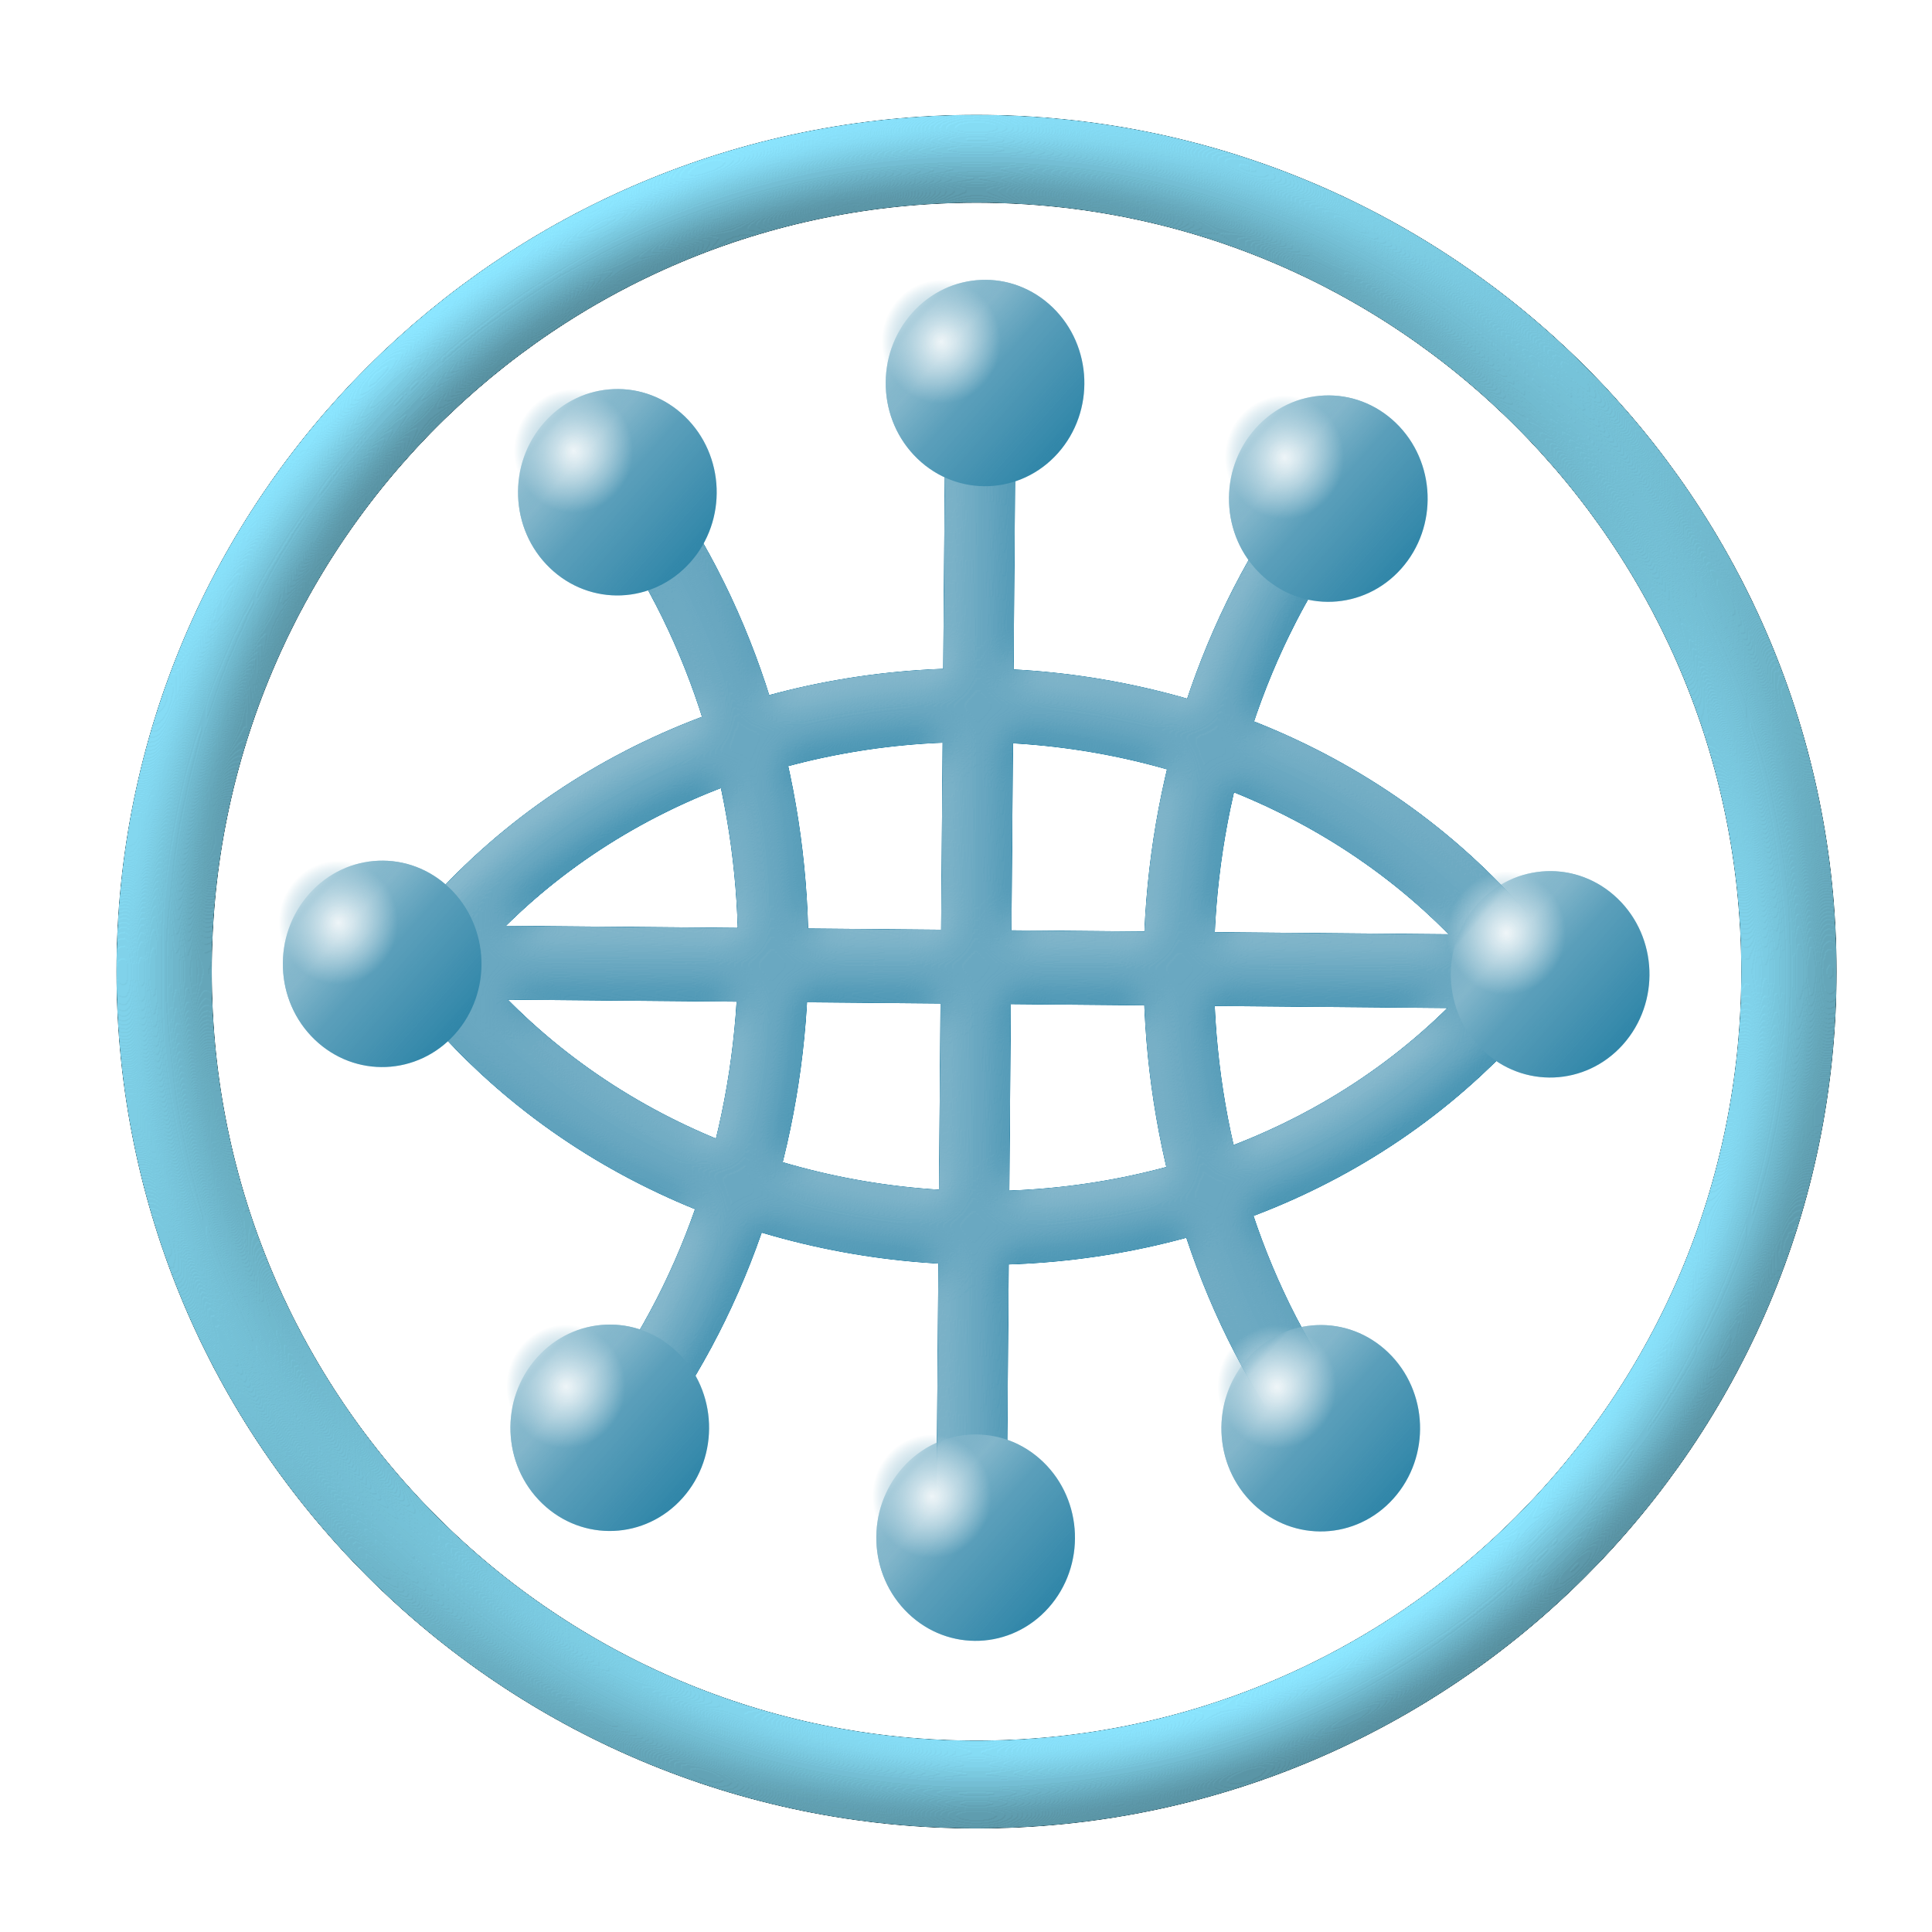
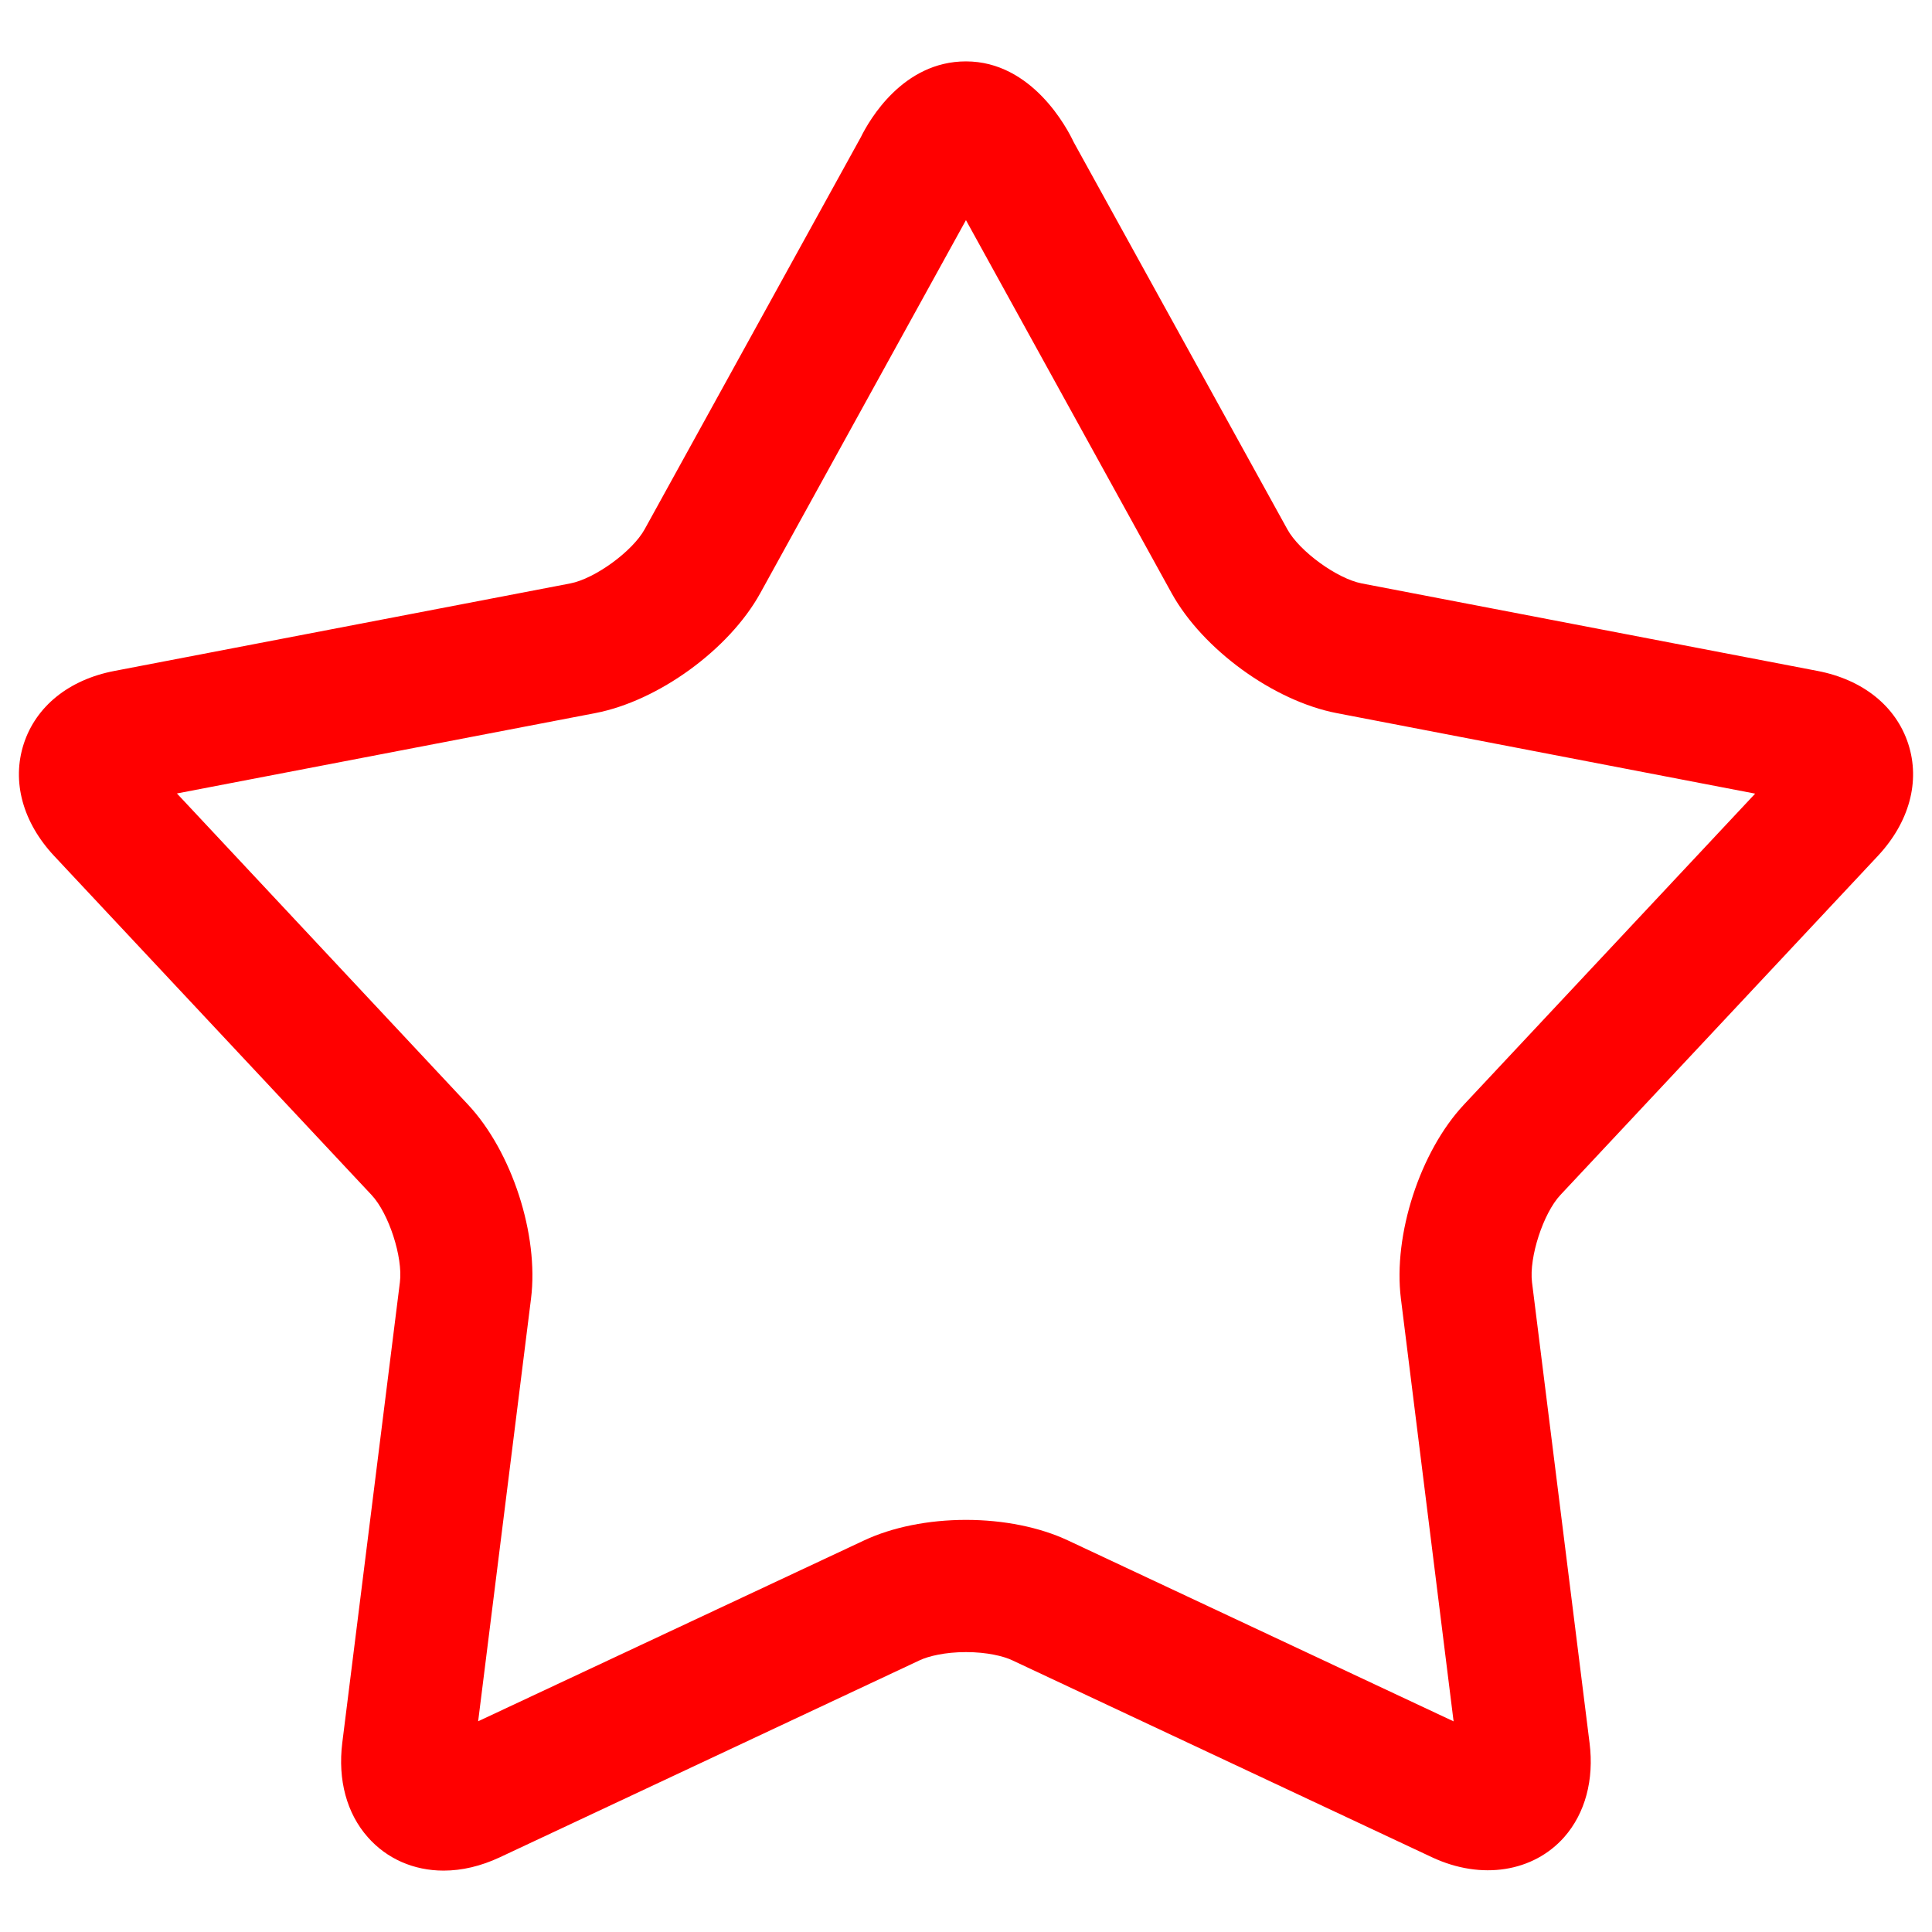
- <svg xmlns="http://www.w3.org/2000/svg" xmlns:xlink="http://www.w3.org/1999/xlink" width="320" height="320" id="svg2" version="1.1">
-   <defs id="defs">
-     <filter id="filter4019" style="color-interpolation-filters:sRGB">
-       <feGaussianBlur stdDeviation="6" in="SourceGraphic" result="result0" id="feGaussianBlur4021" />
-       <feDiffuseLighting diffuseConstant="1" surfaceScale="10" result="result5" id="feDiffuseLighting4023">
-         <feDistantLight elevation="25" azimuth="235" id="feDistantLight4025" />
-       </feDiffuseLighting>
-       <feComposite k4="0" k1="1" in2="SourceGraphic" in="result5" result="result4" operator="arithmetic" k2="0" k3="0.6" id="feComposite4027" />
-     </filter>
-     <filter width="1" height="1" x="0" y="0" id="filter3026-0" style="color-interpolation-filters:sRGB">
-       <feColorMatrix result="result1" values="180" type="hueRotate" id="feColorMatrix3028-0" />
-     </filter>
-     <filter id="filter11703" x="0" y="0" width="1" height="1" style="color-interpolation-filters:sRGB">
-       <feColorMatrix id="feColorMatrix11705" result="result2" values="1" type="saturate" />
-       <feColorMatrix id="feColorMatrix11707" in="result2" type="hueRotate" values="50" result="result1" />
-       <feColorMatrix id="feColorMatrix11709" type="matrix" values="1 -1 1 0 0 0 1 0 0 0 1 -1 1 0 0 0 0 0 1 0 " />
-       <feColorMatrix result="fbSourceGraphic" id="feColorMatrix11711" type="hueRotate" values="300" />
-       <feColorMatrix id="feColorMatrix13969" values="0 0 0 -1 0 0 0 0 -1 0 0 0 0 -1 0 0 0 0 1 0" in="fbSourceGraphic" result="fbSourceGraphicAlpha" />
-       <feColorMatrix in="fbSourceGraphic" result="result1" values="0" type="saturate" id="feColorMatrix13971" />
-       <feFlood result="result3" flood-color="rgb(9,111,152)" id="feFlood13973" />
-       <feBlend result="result2" mode="screen" in2="result1" id="feBlend13975" />
-       <feComposite in="result2" operator="in" in2="fbSourceGraphic" id="feComposite13977" />
-     </filter>
-     <filter id="filter4016" style="color-interpolation-filters:sRGB">
-       <feGaussianBlur id="feGaussianBlur4018" result="result0" in="SourceGraphic" stdDeviation="5" />
-       <feDiffuseLighting id="feDiffuseLighting4020" result="result5" surfaceScale="10" diffuseConstant="1">
-         <feDistantLight id="feDistantLight4022" azimuth="235" elevation="25" />
-       </feDiffuseLighting>
-       <feComposite k4="0" id="feComposite4024" k3="0.6" k2="0" operator="arithmetic" result="result4" in="result5" in2="SourceGraphic" k1="1" />
-     </filter>
-     <linearGradient y2="535.219" x2="605.714" y1="535.219" x1="154.286" gradientUnits="userSpaceOnUse" id="linearGradient8209-262" xlink:href="#linearGradient15834-3-2-254" />
-     <linearGradient id="linearGradient15834-3-2-254">
-       <stop style="stop-color:#77001c;stop-opacity:1;" offset="0" id="stop6827" />
-       <stop id="stop6829" offset="0.5" style="stop-color:#da1964;stop-opacity:1;" />
-       <stop style="stop-color: rgb(210, 64, 15); stop-opacity: 1;" offset="0.75" id="stop6831" />
-       <stop id="stop6833" offset="0.938" style="stop-color: rgb(212, 67, 22); stop-opacity: 0.615;" />
-       <stop id="stop6835" offset="1" style="stop-color:#c3003b;stop-opacity:0.219;" />
-     </linearGradient>
-     <radialGradient r="135" fy="545.934" fx="102.143" cy="545.934" cx="102.143" gradientUnits="userSpaceOnUse" id="radialGradient8211-889" xlink:href="#linearGradient18791-8-2-811" />
-     <linearGradient id="linearGradient18791-8-2-811">
-       <stop id="stop6839" offset="0" style="stop-color: rgb(255, 255, 255); stop-opacity: 1;" />
-       <stop id="stop6841" offset="1" style="stop-color: rgb(255, 255, 255); stop-opacity: 0;" />
-     </linearGradient>
-     <linearGradient y2="535.219" x2="605.714" y1="535.219" x1="154.286" gradientUnits="userSpaceOnUse" id="linearGradient8213-323" xlink:href="#linearGradient15834-3-2-825" />
-     <linearGradient id="linearGradient15834-3-2-825">
-       <stop style="stop-color:#77001c;stop-opacity:1;" offset="0" id="stop6845" />
-       <stop id="stop6847" offset="0.5" style="stop-color:#da1964;stop-opacity:1;" />
-       <stop style="stop-color: rgb(210, 64, 15); stop-opacity: 1;" offset="0.75" id="stop6849" />
-       <stop id="stop6851" offset="0.938" style="stop-color: rgb(212, 67, 22); stop-opacity: 0.615;" />
-       <stop id="stop6853" offset="1" style="stop-color:#c3003b;stop-opacity:0.219;" />
-     </linearGradient>
-     <radialGradient r="135" fy="545.934" fx="102.143" cy="545.934" cx="102.143" gradientUnits="userSpaceOnUse" id="radialGradient8215-615" xlink:href="#linearGradient18791-8-2-933" />
-     <linearGradient id="linearGradient18791-8-2-933">
-       <stop id="stop6857" offset="0" style="stop-color: rgb(255, 255, 255); stop-opacity: 1;" />
-       <stop id="stop6859" offset="1" style="stop-color: rgb(255, 255, 255); stop-opacity: 0;" />
-     </linearGradient>
-     <linearGradient y2="535.219" x2="605.714" y1="535.219" x1="154.286" gradientUnits="userSpaceOnUse" id="linearGradient8217-977" xlink:href="#linearGradient15834-3-2-242" />
-     <linearGradient id="linearGradient15834-3-2-242">
-       <stop style="stop-color:#77001c;stop-opacity:1;" offset="0" id="stop6863" />
-       <stop id="stop6865" offset="0.5" style="stop-color:#da1964;stop-opacity:1;" />
-       <stop style="stop-color: rgb(210, 64, 15); stop-opacity: 1;" offset="0.75" id="stop6867" />
-       <stop id="stop6869" offset="0.938" style="stop-color: rgb(212, 67, 22); stop-opacity: 0.615;" />
-       <stop id="stop6871" offset="1" style="stop-color:#c3003b;stop-opacity:0.219;" />
-     </linearGradient>
-     <radialGradient r="135" fy="545.934" fx="102.143" cy="545.934" cx="102.143" gradientUnits="userSpaceOnUse" id="radialGradient8219-540" xlink:href="#linearGradient18791-8-2-980" />
-     <linearGradient id="linearGradient18791-8-2-980">
-       <stop id="stop6875" offset="0" style="stop-color: rgb(255, 255, 255); stop-opacity: 1;" />
-       <stop id="stop6877" offset="1" style="stop-color: rgb(255, 255, 255); stop-opacity: 0;" />
-     </linearGradient>
-     <linearGradient y2="535.219" x2="605.714" y1="535.219" x1="154.286" gradientUnits="userSpaceOnUse" id="linearGradient8221-575" xlink:href="#linearGradient15834-3-2-546" />
-     <linearGradient id="linearGradient15834-3-2-546">
-       <stop style="stop-color:#77001c;stop-opacity:1;" offset="0" id="stop6881" />
-       <stop id="stop6883" offset="0.5" style="stop-color:#da1964;stop-opacity:1;" />
-       <stop style="stop-color: rgb(210, 64, 15); stop-opacity: 1;" offset="0.75" id="stop6885" />
-       <stop id="stop6887" offset="0.938" style="stop-color: rgb(212, 67, 22); stop-opacity: 0.615;" />
-       <stop id="stop6889" offset="1" style="stop-color:#c3003b;stop-opacity:0.219;" />
-     </linearGradient>
-     <radialGradient r="135" fy="545.934" fx="102.143" cy="545.934" cx="102.143" gradientUnits="userSpaceOnUse" id="radialGradient8223-123" xlink:href="#linearGradient18791-8-2-250" />
-     <linearGradient id="linearGradient18791-8-2-250">
-       <stop id="stop6893" offset="0" style="stop-color: rgb(255, 255, 255); stop-opacity: 1;" />
-       <stop id="stop6895" offset="1" style="stop-color: rgb(255, 255, 255); stop-opacity: 0;" />
-     </linearGradient>
-     <linearGradient y2="535.219" x2="605.714" y1="535.219" x1="154.286" gradientUnits="userSpaceOnUse" id="linearGradient8225-385" xlink:href="#linearGradient15834-3-2-428" />
-     <linearGradient id="linearGradient15834-3-2-428">
-       <stop style="stop-color:#77001c;stop-opacity:1;" offset="0" id="stop6899" />
-       <stop id="stop6901" offset="0.5" style="stop-color:#da1964;stop-opacity:1;" />
-       <stop style="stop-color: rgb(210, 64, 15); stop-opacity: 1;" offset="0.75" id="stop6903" />
-       <stop id="stop6905" offset="0.938" style="stop-color: rgb(212, 67, 22); stop-opacity: 0.615;" />
-       <stop id="stop6907" offset="1" style="stop-color:#c3003b;stop-opacity:0.219;" />
-     </linearGradient>
-     <radialGradient r="135" fy="545.934" fx="102.143" cy="545.934" cx="102.143" gradientUnits="userSpaceOnUse" id="radialGradient8227-550" xlink:href="#linearGradient18791-8-2-362" />
-     <linearGradient id="linearGradient18791-8-2-362">
-       <stop id="stop6911" offset="0" style="stop-color: rgb(255, 255, 255); stop-opacity: 1;" />
-       <stop id="stop6913" offset="1" style="stop-color: rgb(255, 255, 255); stop-opacity: 0;" />
-     </linearGradient>
-     <linearGradient y2="535.219" x2="605.714" y1="535.219" x1="154.286" gradientUnits="userSpaceOnUse" id="linearGradient8229-448" xlink:href="#linearGradient15834-3-2-91" />
-     <linearGradient id="linearGradient15834-3-2-91">
-       <stop style="stop-color:#77001c;stop-opacity:1;" offset="0" id="stop6917" />
-       <stop id="stop6919" offset="0.5" style="stop-color:#da1964;stop-opacity:1;" />
-       <stop style="stop-color: rgb(210, 64, 15); stop-opacity: 1;" offset="0.75" id="stop6921" />
-       <stop id="stop6923" offset="0.938" style="stop-color: rgb(212, 67, 22); stop-opacity: 0.615;" />
-       <stop id="stop6925" offset="1" style="stop-color:#c3003b;stop-opacity:0.219;" />
-     </linearGradient>
-     <radialGradient r="135" fy="545.934" fx="102.143" cy="545.934" cx="102.143" gradientUnits="userSpaceOnUse" id="radialGradient8231-856" xlink:href="#linearGradient18791-8-2-197" />
-     <linearGradient id="linearGradient18791-8-2-197">
-       <stop id="stop6929" offset="0" style="stop-color: rgb(255, 255, 255); stop-opacity: 1;" />
-       <stop id="stop6931" offset="1" style="stop-color: rgb(255, 255, 255); stop-opacity: 0;" />
-     </linearGradient>
-     <linearGradient y2="535.219" x2="605.714" y1="535.219" x1="154.286" gradientUnits="userSpaceOnUse" id="linearGradient8233-584" xlink:href="#linearGradient15834-3-2-941" />
-     <linearGradient id="linearGradient15834-3-2-941">
-       <stop style="stop-color:#77001c;stop-opacity:1;" offset="0" id="stop6935" />
-       <stop id="stop6937" offset="0.5" style="stop-color:#da1964;stop-opacity:1;" />
-       <stop style="stop-color: rgb(210, 64, 15); stop-opacity: 1;" offset="0.75" id="stop6939" />
-       <stop id="stop6941" offset="0.938" style="stop-color: rgb(212, 67, 22); stop-opacity: 0.615;" />
-       <stop id="stop6943" offset="1" style="stop-color:#c3003b;stop-opacity:0.219;" />
-     </linearGradient>
-     <radialGradient r="135" fy="545.934" fx="102.143" cy="545.934" cx="102.143" gradientUnits="userSpaceOnUse" id="radialGradient8235-749" xlink:href="#linearGradient18791-8-2-943" />
-     <linearGradient id="linearGradient18791-8-2-943">
-       <stop id="stop6947" offset="0" style="stop-color: rgb(255, 255, 255); stop-opacity: 1;" />
-       <stop id="stop6949" offset="1" style="stop-color: rgb(255, 255, 255); stop-opacity: 0;" />
-     </linearGradient>
-     <linearGradient y2="535.219" x2="605.714" y1="535.219" x1="154.286" gradientUnits="userSpaceOnUse" id="linearGradient8237-895" xlink:href="#linearGradient15834-3-2-549" />
-     <linearGradient id="linearGradient15834-3-2-549">
-       <stop style="stop-color:#77001c;stop-opacity:1;" offset="0" id="stop6953" />
-       <stop id="stop6955" offset="0.5" style="stop-color:#da1964;stop-opacity:1;" />
-       <stop style="stop-color: rgb(210, 64, 15); stop-opacity: 1;" offset="0.75" id="stop6957" />
-       <stop id="stop6959" offset="0.938" style="stop-color: rgb(212, 67, 22); stop-opacity: 0.615;" />
-       <stop id="stop6961" offset="1" style="stop-color:#c3003b;stop-opacity:0.219;" />
-     </linearGradient>
-     <radialGradient r="135" fy="545.934" fx="102.143" cy="545.934" cx="102.143" gradientUnits="userSpaceOnUse" id="radialGradient8239-582" xlink:href="#linearGradient18791-8-2-620" />
-     <linearGradient id="linearGradient18791-8-2-620">
-       <stop id="stop6965" offset="0" style="stop-color: rgb(255, 255, 255); stop-opacity: 1;" />
-       <stop id="stop6967" offset="1" style="stop-color: rgb(255, 255, 255); stop-opacity: 0;" />
-     </linearGradient>
-   </defs>
-   <g transform="translate(-185.3457,71.94887)" id="layer1">
-     <g id="g8763" transform="matrix(1.007891,0,0,0.9194979,-2.738965,19.05922)">
-       <g id="g3842" transform="matrix(-0.00460172,0.6201795,0.5391501,0.00529671,232.8427,-57.62686)" style="filter:url(#filter11703)">
-         <g id="layer6" />
-         <g id="g4262-5" transform="matrix(0.3291973,0,0,0.380605,-1.374091,-201.057)" />
-         <g id="g4264-0" transform="matrix(0.3291973,0,0,0.380605,-1.374091,-201.057)" />
-         <g id="g4266-8" transform="matrix(0.3291973,0,0,0.380605,-1.374091,-201.057)" />
-         <g id="g4268-6" transform="matrix(0.3291973,0,0,0.380605,-1.374091,-201.057)" />
-         <g id="g4270-9" transform="matrix(0.3291973,0,0,0.380605,-1.374091,-201.057)" />
-         <g transform="matrix(0.8599047,0,0,0.8599047,396.4608,198.1652)" id="g4111">
-           <g id="g3200" transform="translate(40.26913,-8.808873)" style="fill:none;stroke:#2f6a68;stroke-width:1.246;stroke-opacity:1;filter:url(#filter4019)">
-             <g transform="translate(-466.3814,-183.3051)" id="g3185" style="fill:none;stroke:#2f6a68;stroke-width:1.246;stroke-opacity:1">
-               <path id="svg_1-7" d="m 212,15 c 0,130 0,260 0,390 M 407,210 c -130.667,0 -261.333,0 -392,0 M 59,90 c 87.502,64.18 214.497,64.18 302,0 m 0,240 C 273.498,265.82 146.503,265.82 59,330 M 211.359,15.596 C 93.96,109.962 94.569,311.386 211.989,405.775 m 0.427,-0.629 C 329.815,310.779 329.206,109.985 211.787,15.596" style="fill:none;stroke:#2f6a68;stroke-width:24.922;stroke-opacity:1" />
-             </g>
-           </g>
-           <g id="g4029" transform="translate(-255.4573,-38.34202)">
-             <circle r="225.714" cy="535.219" cx="380" style="fill:url(#linearGradient8209-262);fill-opacity:1;stroke:none;filter:url(#filter3026-0)" id="path4274-7" transform="matrix(-0.1039304,-0.1153838,0.1142374,-0.1049734,20.46539,-54.21413)" />
-             <circle r="135" cy="545.934" cx="102.143" style="opacity:0.876;fill:url(#radialGradient8211-889);fill-opacity:1;stroke:none" id="path4276-3" transform="matrix(0.1544399,0,0,0.1559898,12.5117,-255.0597)" />
-           </g>
-           <g transform="translate(-255.4573,375.658)" id="g4037">
-             <circle r="225.714" cy="535.219" cx="380" transform="matrix(-0.1039304,-0.1153838,0.1142374,-0.1049734,20.46539,-54.21413)" id="path4039" style="fill:url(#linearGradient8213-323);fill-opacity:1;stroke:none;filter:url(#filter3026-0)" />
-             <circle r="135" cy="545.934" cx="102.143" transform="matrix(0.1544399,0,0,0.1559898,12.5117,-255.0597)" id="path4041" style="opacity:0.876;fill:url(#radialGradient8215-615);fill-opacity:1;stroke:none" />
-           </g>
-           <g id="g4047" transform="translate(-453.4573,173.658)">
-             <circle r="225.714" cy="535.219" cx="380" style="fill:url(#linearGradient8217-977);fill-opacity:1;stroke:none;filter:url(#filter3026-0)" id="path4049" transform="matrix(-0.1039304,-0.1153838,0.1142374,-0.1049734,20.46539,-54.21413)" />
-             <circle r="135" cy="545.934" cx="102.143" style="opacity:0.876;fill:url(#radialGradient8219-540);fill-opacity:1;stroke:none" id="path4051" transform="matrix(0.1544399,0,0,0.1559898,12.5117,-255.0597)" />
-           </g>
-           <g transform="translate(-63.45731,173.658)" id="g4057">
-             <circle r="225.714" cy="535.219" cx="380" transform="matrix(-0.1039304,-0.1153838,0.1142374,-0.1049734,20.46539,-54.21413)" id="path4059" style="fill:url(#linearGradient8221-575);fill-opacity:1;stroke:none;filter:url(#filter3026-0)" />
-             <circle r="135" cy="545.934" cx="102.143" transform="matrix(0.1544399,0,0,0.1559898,12.5117,-255.0597)" id="path4061" style="opacity:0.876;fill:url(#radialGradient8223-123);fill-opacity:1;stroke:none" />
-           </g>
-           <g id="g4067" transform="translate(-99.45731,43.65798)">
-             <circle r="225.714" cy="535.219" cx="380" style="fill:url(#linearGradient8225-385);fill-opacity:1;stroke:none;filter:url(#filter3026-0)" id="path4069" transform="matrix(-0.1039304,-0.1153838,0.1142374,-0.1049734,20.46539,-54.21413)" />
-             <circle r="135" cy="545.934" cx="102.143" style="opacity:0.876;fill:url(#radialGradient8227-550);fill-opacity:1;stroke:none" id="path4071" transform="matrix(0.1544399,0,0,0.1559898,12.5117,-255.0597)" />
-           </g>
-           <g transform="translate(-415.4573,43.65798)" id="g4077">
-             <circle r="225.714" cy="535.219" cx="380" transform="matrix(-0.1039304,-0.1153838,0.1142374,-0.1049734,20.46539,-54.21413)" id="path4079" style="fill:url(#linearGradient8229-448);fill-opacity:1;stroke:none;filter:url(#filter3026-0)" />
-             <circle r="135" cy="545.934" cx="102.143" transform="matrix(0.1544399,0,0,0.1559898,12.5117,-255.0597)" id="path4081" style="opacity:0.876;fill:url(#radialGradient8231-856);fill-opacity:1;stroke:none" />
-           </g>
-           <g id="g4087" transform="translate(-415.4573,295.658)">
-             <circle r="225.714" cy="535.219" cx="380" style="fill:url(#linearGradient8233-584);fill-opacity:1;stroke:none;filter:url(#filter3026-0)" id="path4089" transform="matrix(-0.1039304,-0.1153838,0.1142374,-0.1049734,20.46539,-54.21413)" />
-             <circle r="135" cy="545.934" cx="102.143" style="opacity:0.876;fill:url(#radialGradient8235-749);fill-opacity:1;stroke:none" id="path4091" transform="matrix(0.1544399,0,0,0.1559898,12.5117,-255.0597)" />
-           </g>
-           <g transform="translate(-101.4573,295.658)" id="g4097">
-             <circle r="225.714" cy="535.219" cx="380" transform="matrix(-0.1039304,-0.1153838,0.1142374,-0.1049734,20.46539,-54.21413)" id="path4099" style="fill:url(#linearGradient8237-895);fill-opacity:1;stroke:none;filter:url(#filter3026-0)" />
-             <circle r="135" cy="545.934" cx="102.143" transform="matrix(0.1544399,0,0,0.1559898,12.5117,-255.0597)" id="path4101" style="opacity:0.876;fill:url(#radialGradient8239-582);fill-opacity:1;stroke:none" />
-           </g>
-         </g>
-       </g>
-       <ellipse ry="172.365" rx="158.884" cy="173.783" cx="158.884" style="fill:none;stroke:#71bacf;stroke-width:18.628;stroke-miterlimit:4;stroke-dasharray:none;stroke-opacity:1;filter:url(#filter4016)" id="path5225" transform="matrix(0.8402459,0,0,0.8494753,213.5868,-71.57449)" />
-     </g>
-   </g>
+ <svg xmlns="http://www.w3.org/2000/svg" version="1.0" height="250" width="250" id="svg2">
  <style type="text/css" id="style8">
      .Border { fill: lightGray; stroke: black; stroke-width: 4; }
      .Label { font-size:24; font-family:Arial; fill:black; }
   </style>
+   <defs id="defs10" />
+   <g id="Star_1_-_empty" transform="matrix(5.508525,0,0,5.508525,-3344.754,-313.5777)" style="fill:#ff0000;fill-opacity:1">
+     <g id="g6866" style="fill:#ff0000;fill-opacity:1">
+       <path style="fill:#ff0000;fill-opacity:1" d="m 617.617,100.868 c -0.703,0 -1.336,-0.279 -1.781,-0.785 -0.496,-0.56 -0.707,-1.346 -0.6,-2.215 l 1.354,-10.822 c 0.074,-0.585 -0.262,-1.62 -0.666,-2.049 l -7.453,-7.961 c -0.742,-0.792 -1.004,-1.754 -0.717,-2.637 0.287,-0.883 1.063,-1.508 2.129,-1.712 l 10.709,-2.056 c 0.578,-0.111 1.459,-0.752 1.746,-1.27 l 5.08,-9.213 c 0.199,-0.404 0.988,-1.78 2.469,-1.78 1.557,0 2.383,1.58 2.531,1.897 l 5.02,9.097 c 0.285,0.517 1.168,1.157 1.746,1.269 l 10.709,2.056 c 1.066,0.205 1.842,0.829 2.129,1.712 0.287,0.883 0.025,1.844 -0.717,2.637 l -7.453,7.96 c -0.404,0.43 -0.74,1.465 -0.668,2.051 l 1.352,10.822 c 0.109,0.866 -0.102,1.652 -0.596,2.213 -0.723,0.816 -1.939,1.017 -3.1,0.475 l -9.873,-4.633 c -0.197,-0.092 -0.582,-0.189 -1.08,-0.189 -0.498,0 -0.883,0.098 -1.078,0.188 l -9.873,4.633 c -0.444,0.207 -0.887,0.312 -1.319,0.312 z m 12.27,-8.239 c 0.883,0 1.734,0.172 2.398,0.484 l 9.057,4.249 -1.238,-9.932 c -0.186,-1.498 0.451,-3.457 1.482,-4.557 l 6.84,-7.304 -9.828,-1.891 c -1.48,-0.284 -3.148,-1.495 -3.879,-2.817 l -4.832,-8.764 -4.832,8.763 c -0.73,1.323 -2.396,2.534 -3.879,2.818 l -9.824,1.887 6.838,7.309 c 1.031,1.101 1.668,3.06 1.48,4.558 l -1.242,9.928 9.063,-4.247 c 0.663,-0.312 1.515,-0.484 2.396,-0.484 z" id="path6864" />
+     </g>
+   </g>
+   <path style="fill:#faf320;fill-opacity:1;stroke-width:17.613" d="m 864.12,-409.59 c 0,10.938 -6.975,14.284 -15.482,7.398 l -68.534,-55.394 c -8.49,-6.887 -22.422,-6.887 -30.964,0 l -68.534,55.394 c -8.49,6.887 -15.482,3.54 -15.482,-7.398 v -338.265 c 0,-10.938 8.983,-19.886 19.921,-19.886 h 159.172 c 10.938,0 19.886,8.948 19.886,19.886 v 338.265 z" id="path6871" />
</svg>
